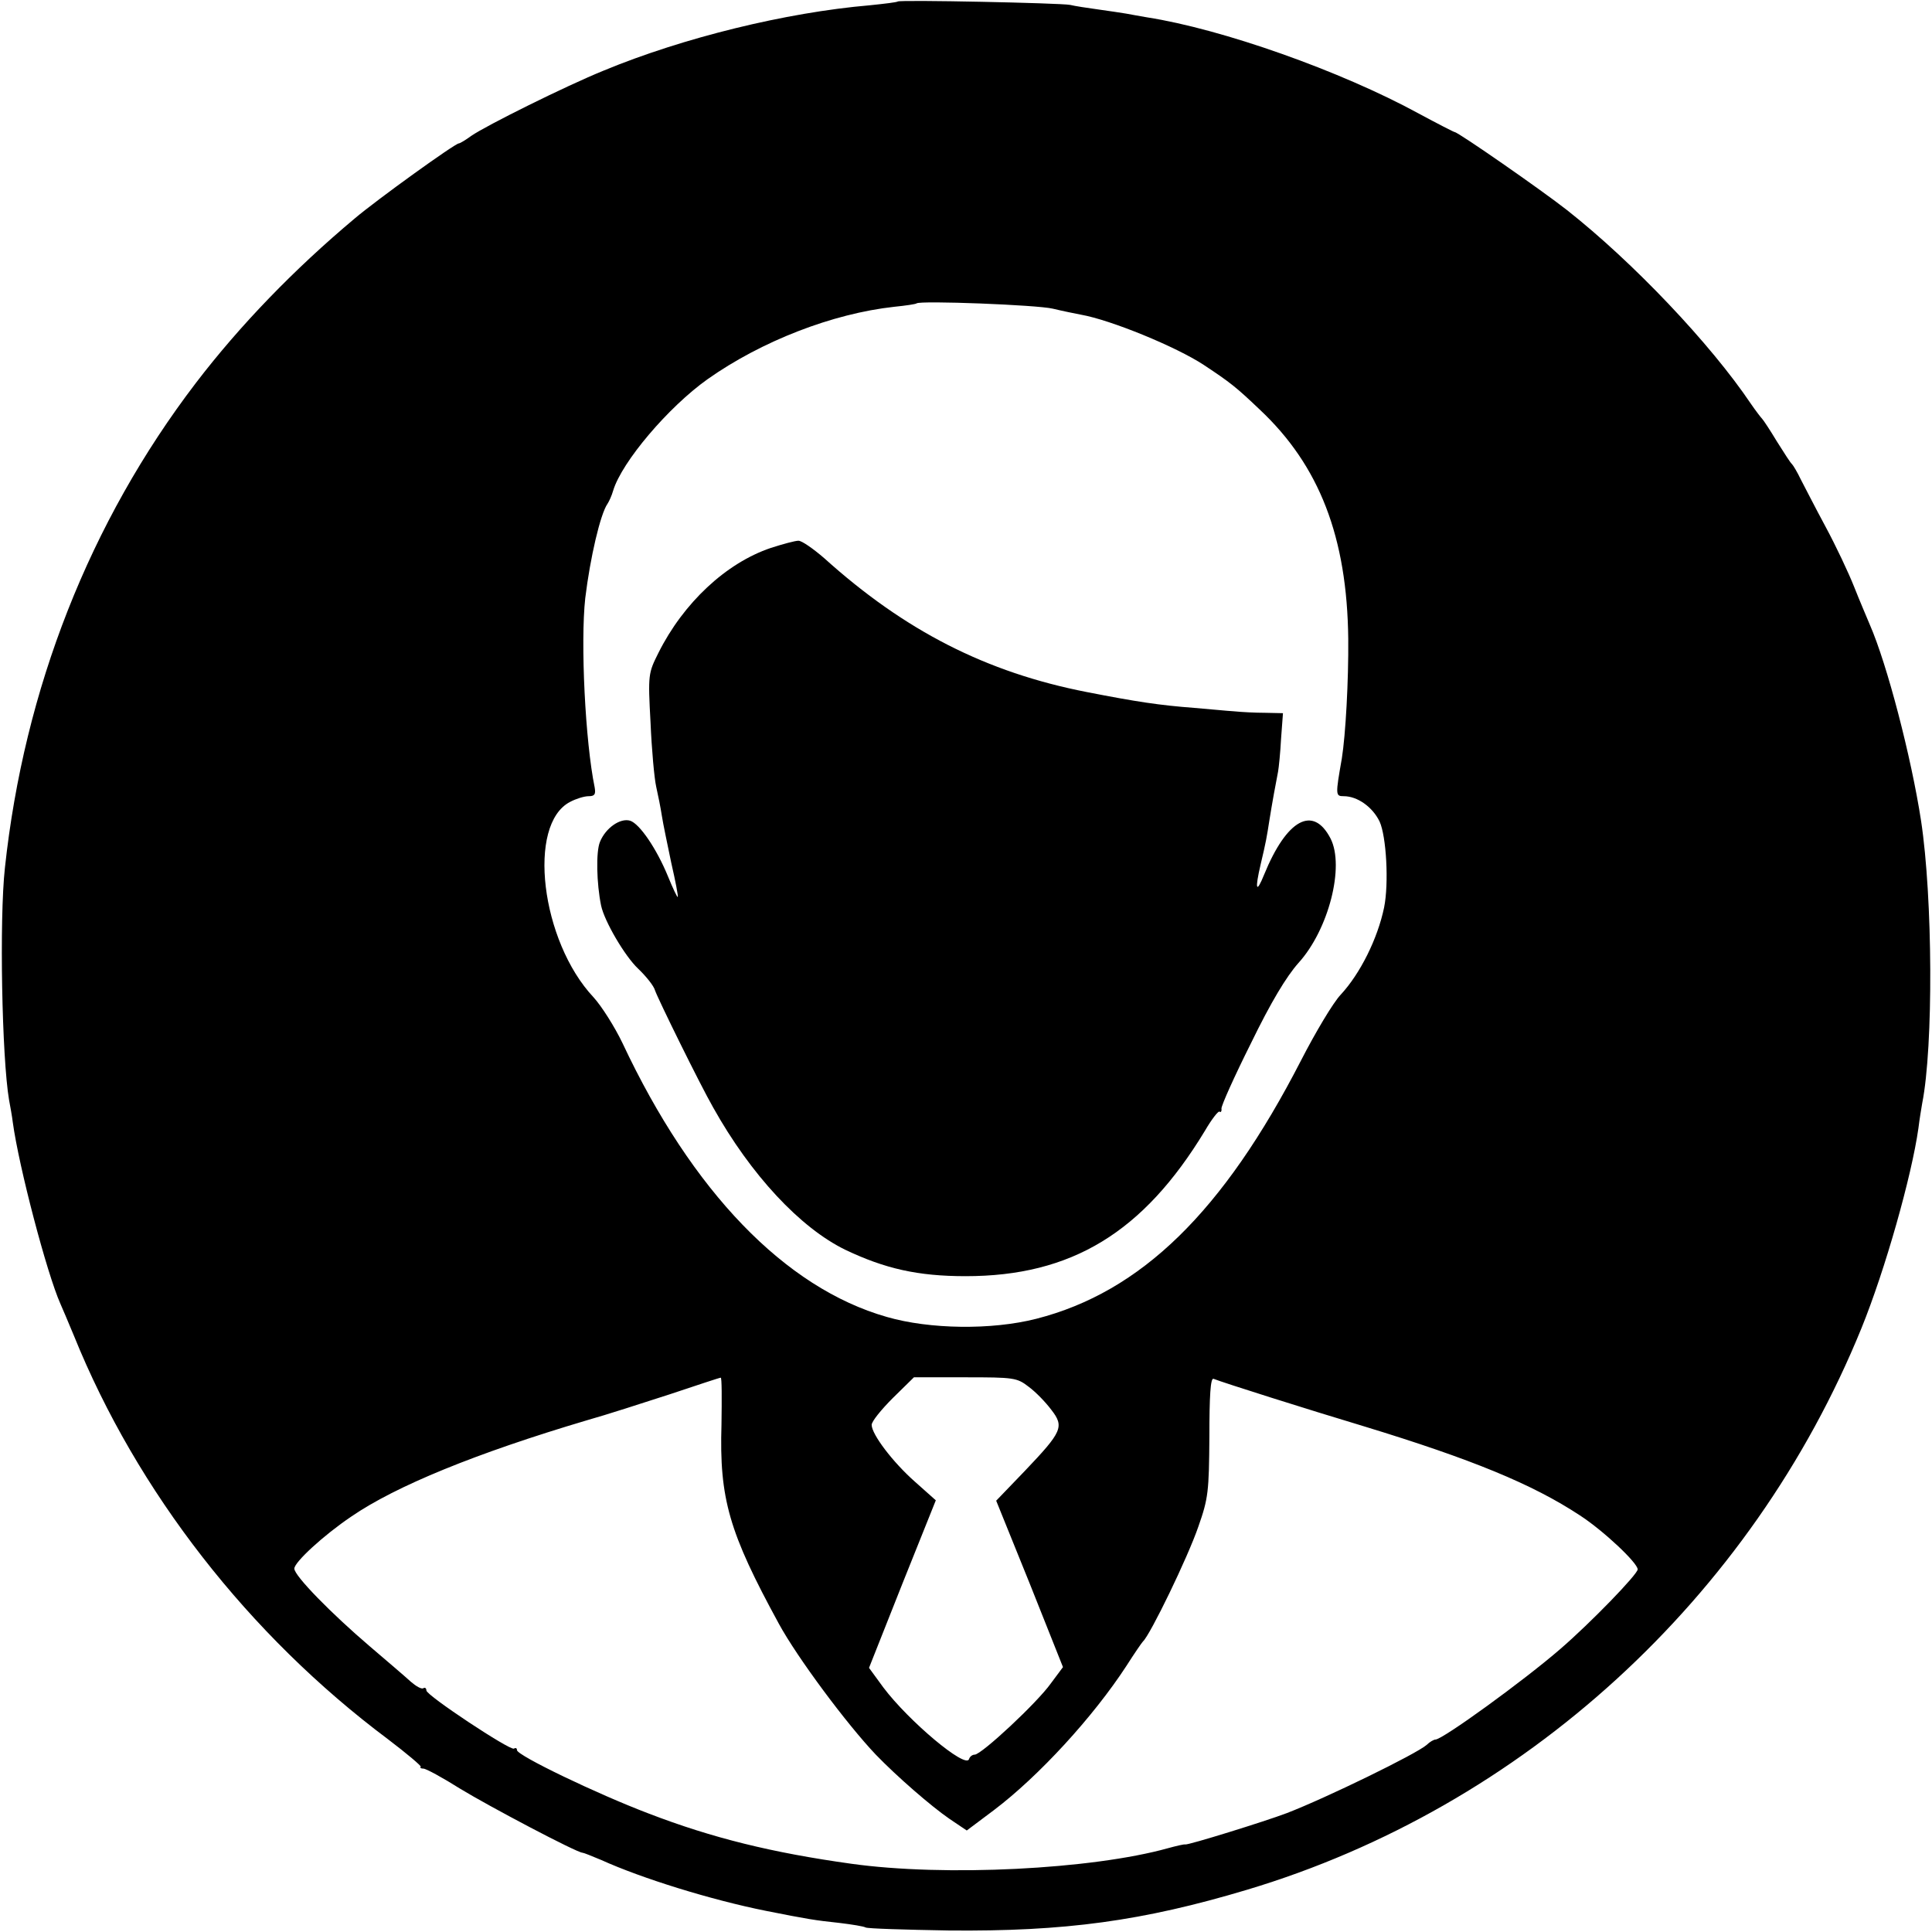
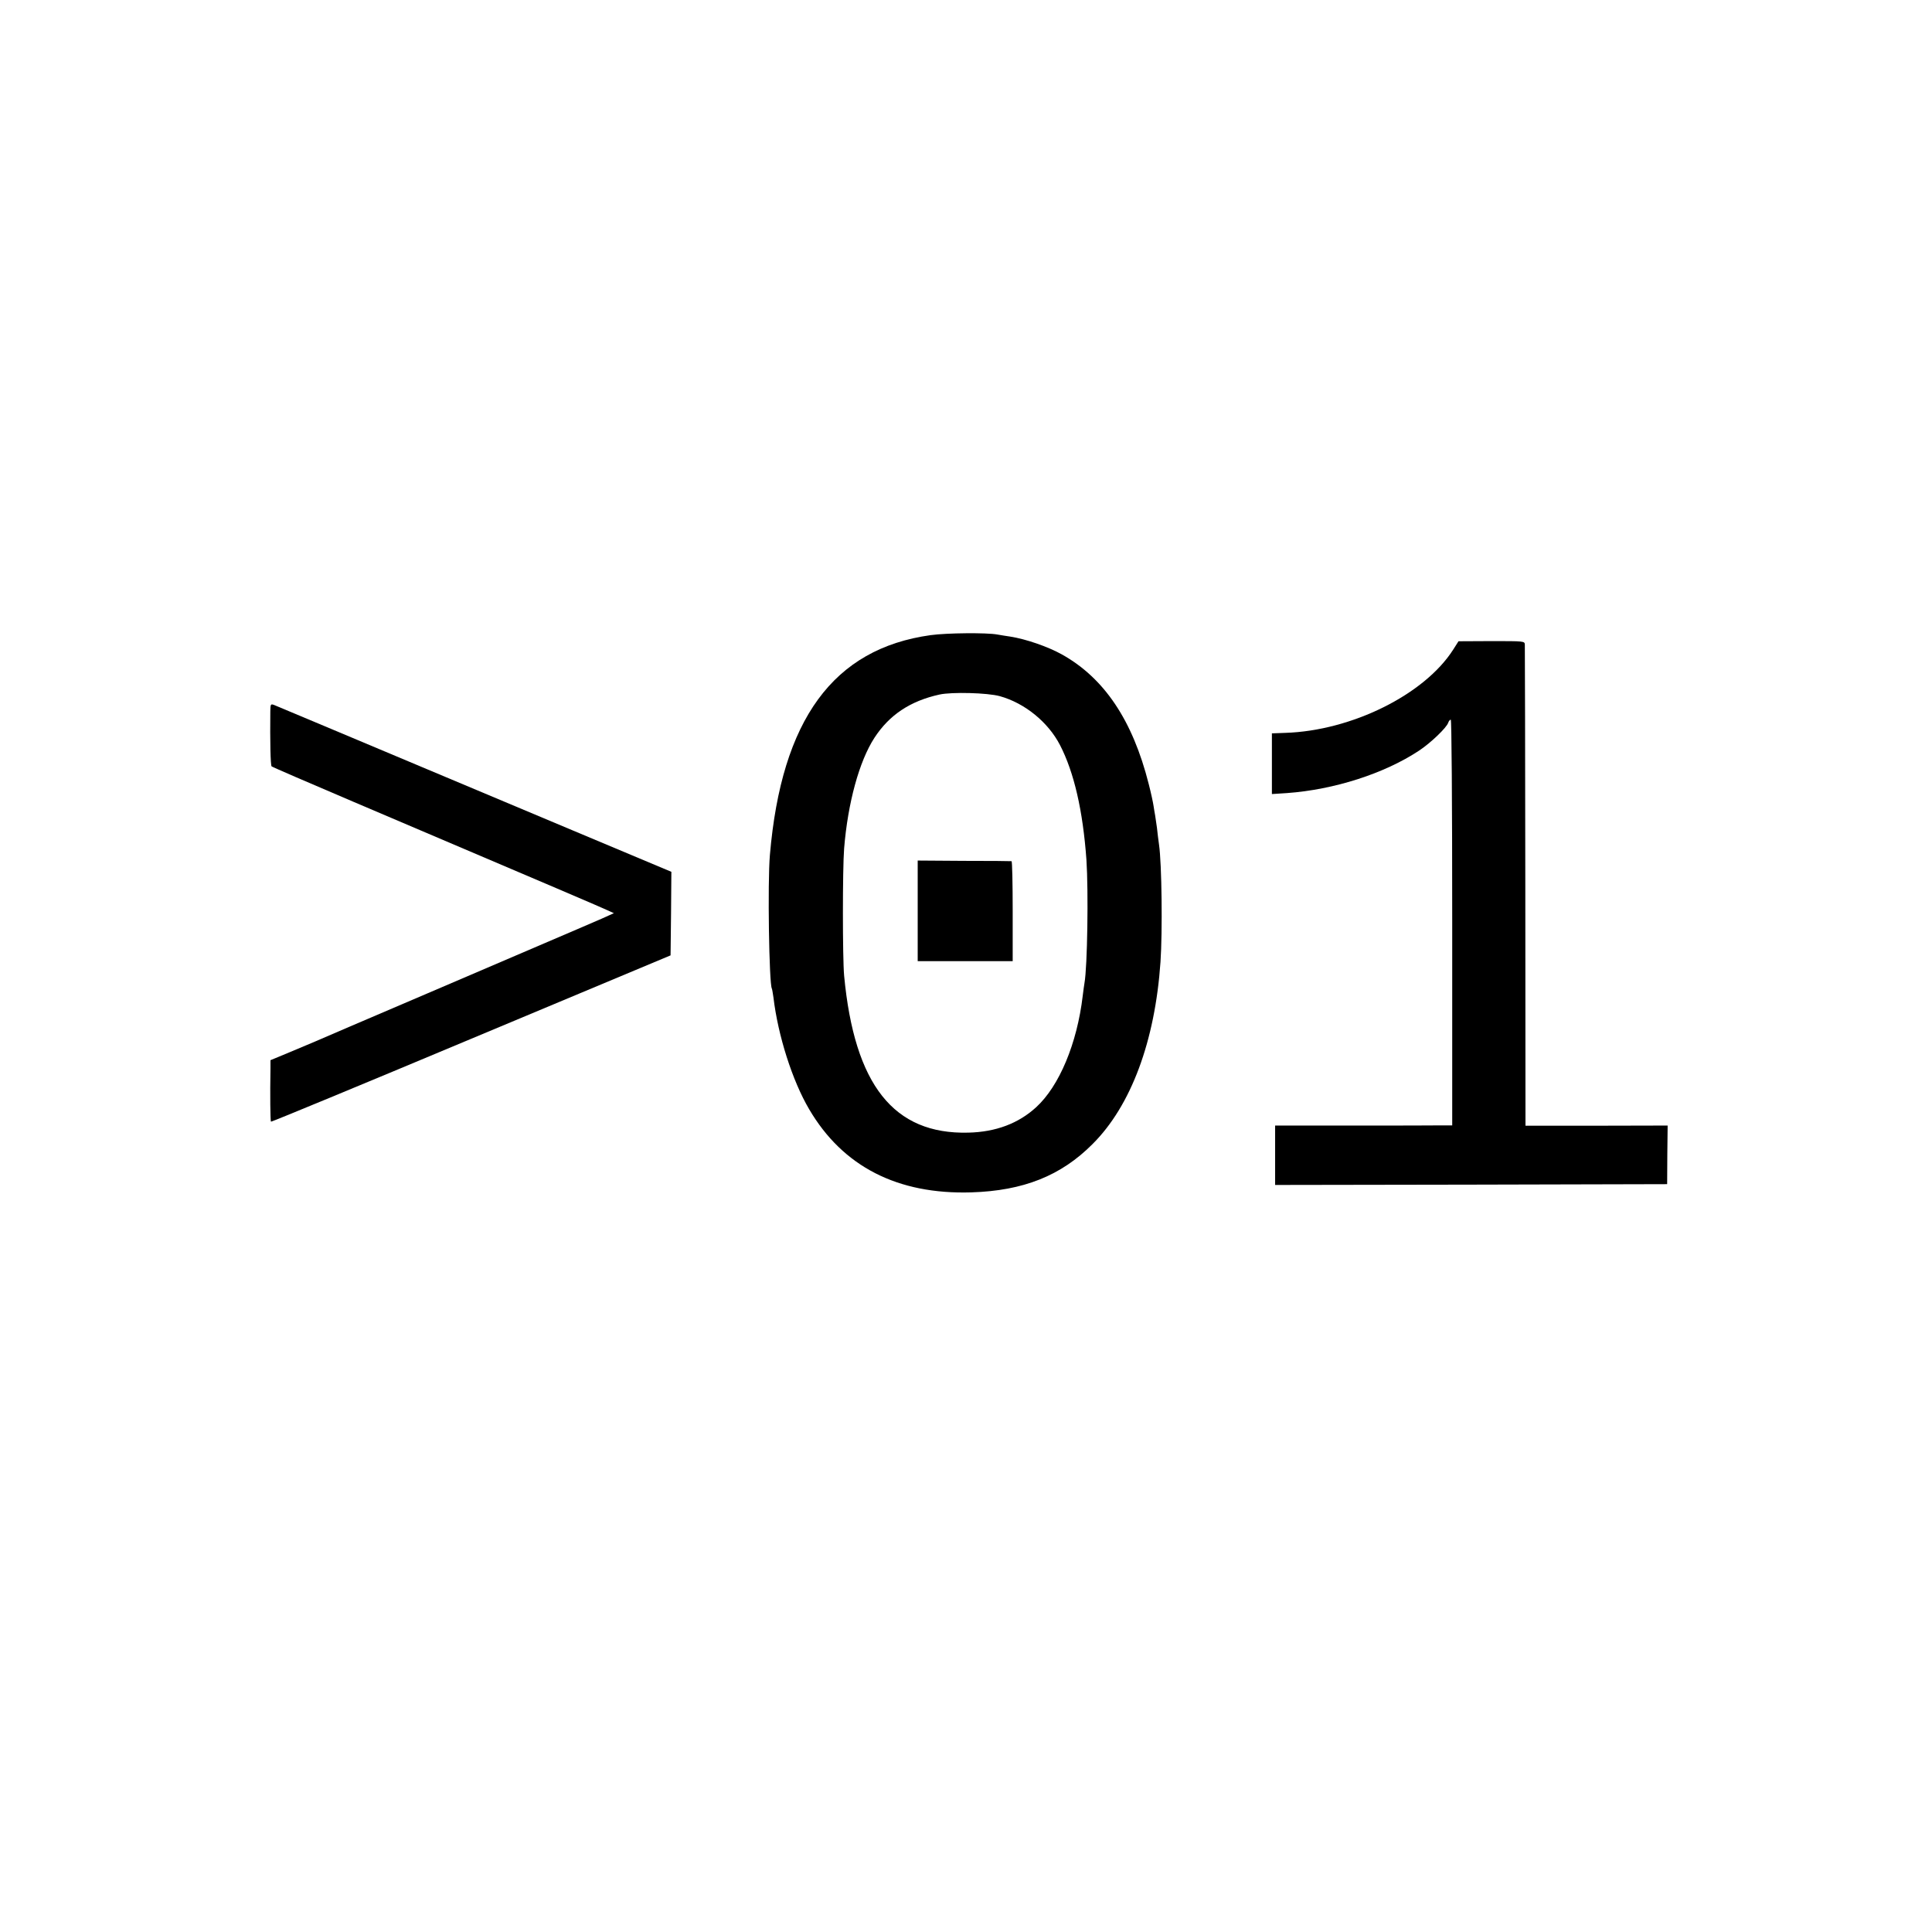
- <svg xmlns="http://www.w3.org/2000/svg" version="1.0" width="512pt" height="512pt" viewBox="0 0 512 512" preserveAspectRatio="xMidYMid meet">
-   <g transform="translate(0,512) scale(0.1,-0.1)" fill="#000000" stroke="none">
-     <path d="M2379 5116 c-2 -2 -35 -6 -74 -10 -222 -19 -495 -86 -705 -173 -101 -41 -312 -146 -351 -173 -15 -11 -30 -20 -33 -20 -10 0 -217 -149 -276 -199 -161 -135 -304 -283 -421 -436 -281 -368 -455 -810 -506 -1285 -15 -136 -8 -503 11 -615 3 -16 8 -43 10 -60 16 -117 90 -399 126 -480 5 -11 21 -49 36 -85 167 -413 463 -793 832 -1069 50 -38 89 -71 87 -73 -3 -3 1 -5 7 -5 7 0 51 -24 97 -53 77 -47 310 -170 325 -170 3 0 25 -9 49 -19 108 -49 292 -106 437 -135 111 -22 129 -25 195 -32 33 -4 64 -9 69 -12 5 -3 104 -6 220 -8 308 -3 514 25 791 108 731 219 1337 773 1628 1488 63 155 133 403 151 530 3 25 8 54 10 66 30 151 28 545 -3 749 -26 169 -90 415 -136 520 -7 17 -26 61 -41 99 -15 38 -49 110 -76 160 -27 50 -56 107 -66 126 -9 19 -20 37 -23 40 -4 3 -21 30 -40 60 -18 30 -36 57 -39 60 -3 3 -17 21 -30 40 -107 159 -312 375 -487 513 -66 52 -289 207 -298 207 -2 0 -45 22 -95 49 -207 113 -521 224 -720 255 -19 3 -44 8 -56 10 -12 2 -45 7 -74 11 -29 4 -62 9 -74 12 -24 5 -452 14 -457 9z m411 -814 c25 -6 59 -13 75 -16 79 -14 252 -85 325 -133 71 -47 86 -59 148 -118 159 -149 232 -339 235 -608 1 -111 -7 -254 -17 -317 -17 -97 -17 -100 5 -100 36 0 76 -28 95 -67 18 -39 25 -164 12 -228 -17 -82 -63 -175 -115 -231 -20 -21 -67 -100 -105 -174 -206 -401 -424 -614 -702 -685 -118 -30 -282 -28 -396 5 -270 77 -516 333 -700 725 -21 44 -56 99 -77 122 -140 149 -177 459 -62 518 15 8 37 15 49 15 16 0 19 5 16 23 -25 121 -38 384 -25 502 13 107 40 223 59 250 4 6 11 21 15 35 23 76 146 221 250 295 143 101 331 174 495 192 30 3 57 7 59 9 9 8 320 -4 361 -14z m-878 -2957 c-6 -197 20 -286 152 -528 49 -90 180 -266 257 -347 57 -59 147 -137 195 -170 l46 -31 72 54 c119 90 263 247 351 382 21 33 41 62 44 65 19 17 119 223 147 305 26 74 28 92 29 238 0 109 3 156 11 153 28 -11 246 -80 399 -126 285 -87 446 -153 572 -236 63 -41 153 -126 153 -143 0 -13 -125 -142 -205 -211 -97 -84 -312 -240 -331 -240 -4 0 -15 -6 -23 -14 -27 -24 -267 -141 -371 -181 -58 -22 -261 -85 -269 -83 -3 1 -24 -4 -46 -10 -201 -56 -591 -76 -840 -41 -208 29 -367 68 -536 133 -137 52 -349 154 -349 168 0 5 -3 7 -8 4 -10 -6 -232 141 -232 154 0 6 -4 9 -8 6 -5 -3 -19 5 -33 17 -13 12 -62 54 -109 94 -102 87 -200 187 -200 206 0 17 77 88 151 138 118 81 331 168 624 255 50 14 149 46 220 69 72 24 132 44 135 44 3 1 3 -55 2 -124z m814 100 c19 -14 45 -41 60 -61 35 -45 29 -58 -70 -162 l-76 -79 89 -220 88 -221 -32 -43 c-36 -51 -184 -189 -202 -189 -6 0 -13 -5 -15 -12 -9 -26 -160 101 -227 190 l-38 52 88 222 89 222 -55 49 c-59 52 -115 126 -115 151 0 9 25 40 56 71 l56 55 136 0 c129 0 137 -1 168 -25z" />
-     <path d="M2043 3668 c-119 -40 -232 -146 -298 -278 -27 -54 -28 -57 -21 -185 3 -71 10 -148 15 -170 5 -22 12 -57 15 -77 3 -20 15 -77 25 -125 11 -48 19 -89 17 -90 -1 -2 -13 23 -26 55 -30 73 -75 139 -100 147 -26 8 -65 -19 -80 -56 -11 -26 -9 -111 3 -169 9 -42 63 -134 98 -167 21 -20 42 -46 45 -58 8 -23 119 -249 154 -310 100 -179 231 -319 350 -377 105 -50 192 -70 319 -70 281 0 471 116 634 385 18 31 36 54 39 51 3 -3 6 1 5 8 -1 7 34 85 78 173 53 109 94 177 126 213 80 88 123 256 85 330 -46 89 -116 51 -176 -96 -21 -52 -25 -40 -9 28 14 59 16 71 23 116 7 44 17 99 23 129 2 11 6 50 8 88 l5 67 -47 1 c-27 0 -64 2 -83 4 -19 1 -67 6 -105 9 -92 7 -152 16 -285 42 -266 52 -482 162 -696 355 -29 25 -59 46 -68 46 -9 0 -42 -9 -73 -19z" />
+ <svg xmlns="http://www.w3.org/2000/svg" version="1.0" width="1200pt" height="1200pt" viewBox="0 0 1200 1200" preserveAspectRatio="xMidYMid meet">
+   <g transform="translate(0,1200) scale(0.1,-0.1)" fill="#000000" stroke="none">
+     <path d="M5780 8055 c-604 -84 -926 -524 -998 -1365 -15 -173 -5 -799 12 -830 2 -3 6 -28 10 -55 28 -236 117 -517 222 -695 209 -356 549 -530 1007 -516 323 10 557 103 753 300 239 238 388 639 422 1131 13 191 8 612 -9 728 -4 28 -10 76 -13 106 -4 30 -9 64 -11 75 -2 12 -7 38 -10 60 -3 21 -16 82 -30 136 -100 396 -276 658 -539 805 -88 49 -225 96 -321 111 -22 3 -58 9 -81 13 -66 12 -312 10 -414 -4z m430 -379 c155 -43 300 -161 374 -304 87 -169 142 -406 164 -712 13 -196 6 -665 -12 -765 -2 -11 -7 -47 -11 -80 -35 -297 -146 -561 -289 -692 -110 -101 -251 -154 -421 -158 -464 -12 -708 296 -772 975 -10 109 -10 666 0 790 23 284 94 542 188 687 93 143 223 229 404 269 77 17 299 11 375 -10z" />
+     <path d="M5700 6343 l0 -313 295 0 295 0 0 310 c0 171 -3 310 -7 311 -5 1 -137 2 -296 2 l-287 2 0 -312z" />
+     <path d="M9026 7965 c-179 -280 -632 -504 -1043 -517 l-83 -3 0 -189 0 -188 93 6 c293 21 605 121 820 263 73 48 173 144 182 174 4 11 11 19 16 19 5 0 9 -487 9 -1260 l0 -1260 -67 0 c-38 -1 -285 -1 -550 -1 l-483 0 0 -185 0 -184 1218 2 1217 3 1 182 2 182 -442 -1 -441 0 -1 1483 c-1 816 -2 1494 -3 1505 -1 22 -3 22 -207 22 l-205 -1 -33 -52z" />
+     <path d="M1679 7582 c-2 -183 1 -336 8 -342 4 -4 233 -103 508 -220 1298 -552 1533 -653 1574 -672 l44 -20 -29 -13 c-31 -15 -115 -51 -1129 -485 -363 -155 -678 -290 -700 -300 -22 -9 -93 -39 -157 -66 l-118 -49 0 -50 c-3 -166 -1 -328 3 -332 3 -2 562 229 1244 515 l1238 518 3 260 2 259 -617 259 c-702 295 -980 412 -1478 621 -192 81 -360 151 -372 156 -22 8 -23 6 -24 -39z" />
  </g>
</svg>
